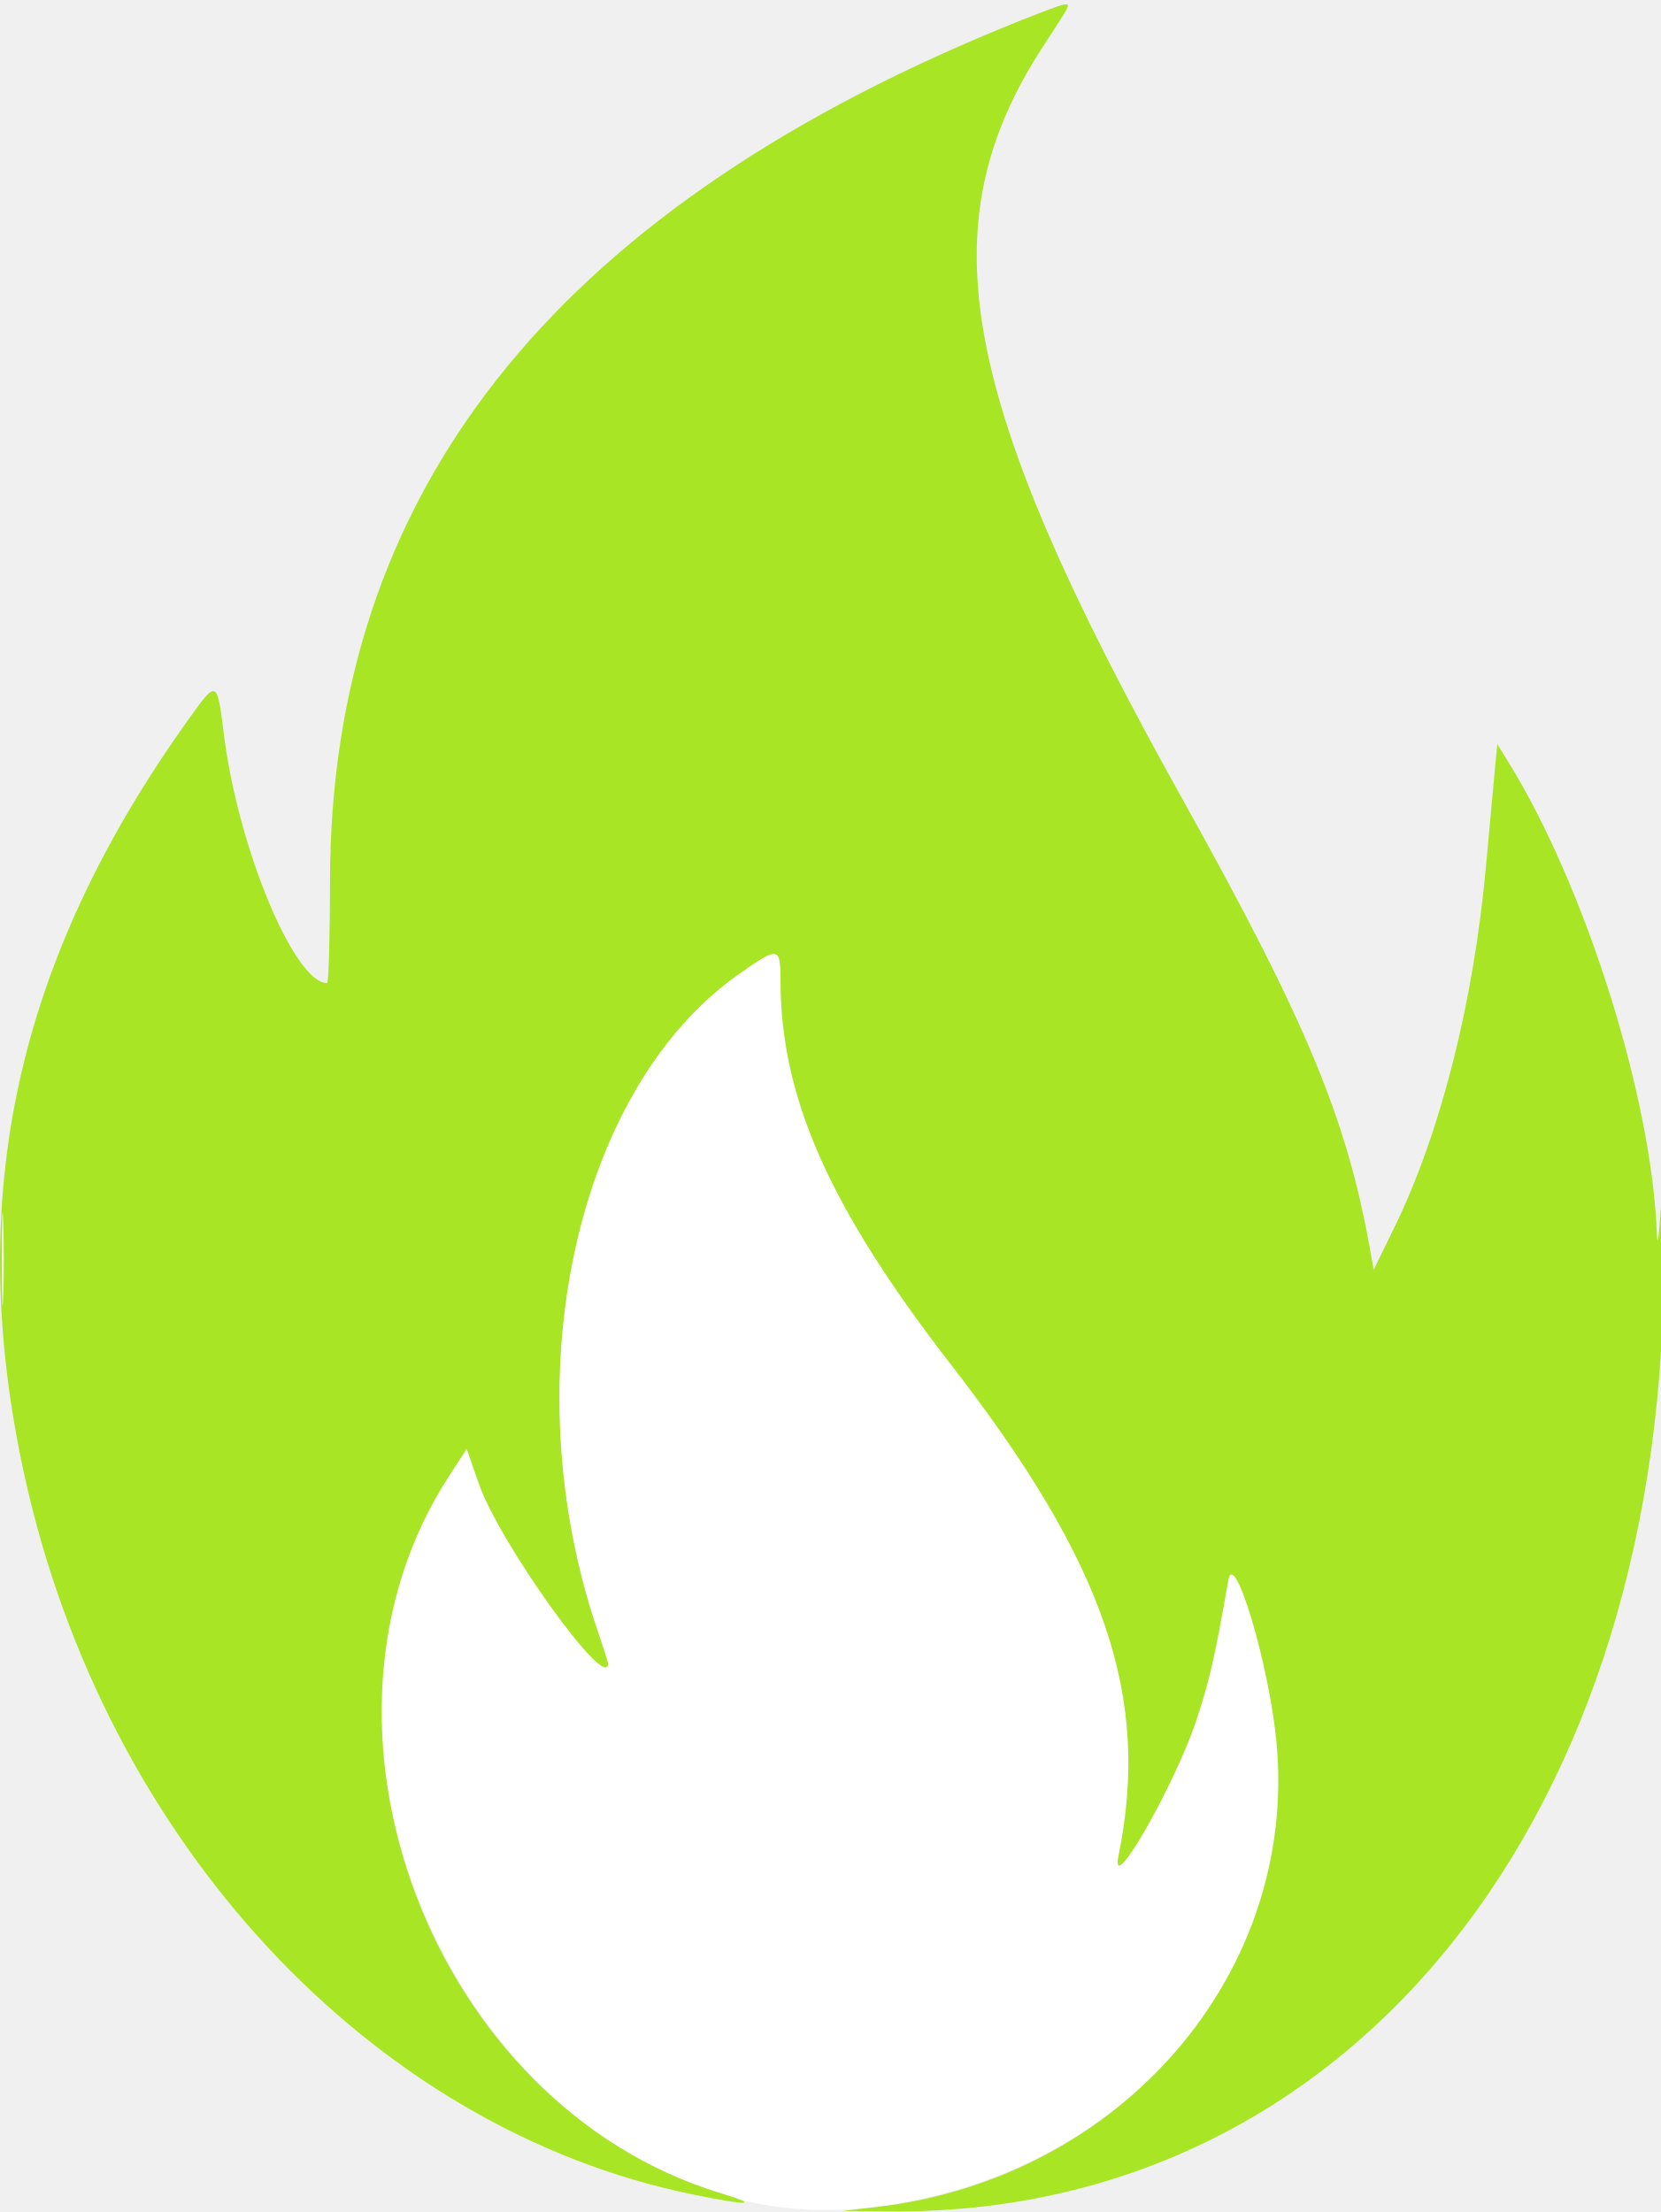
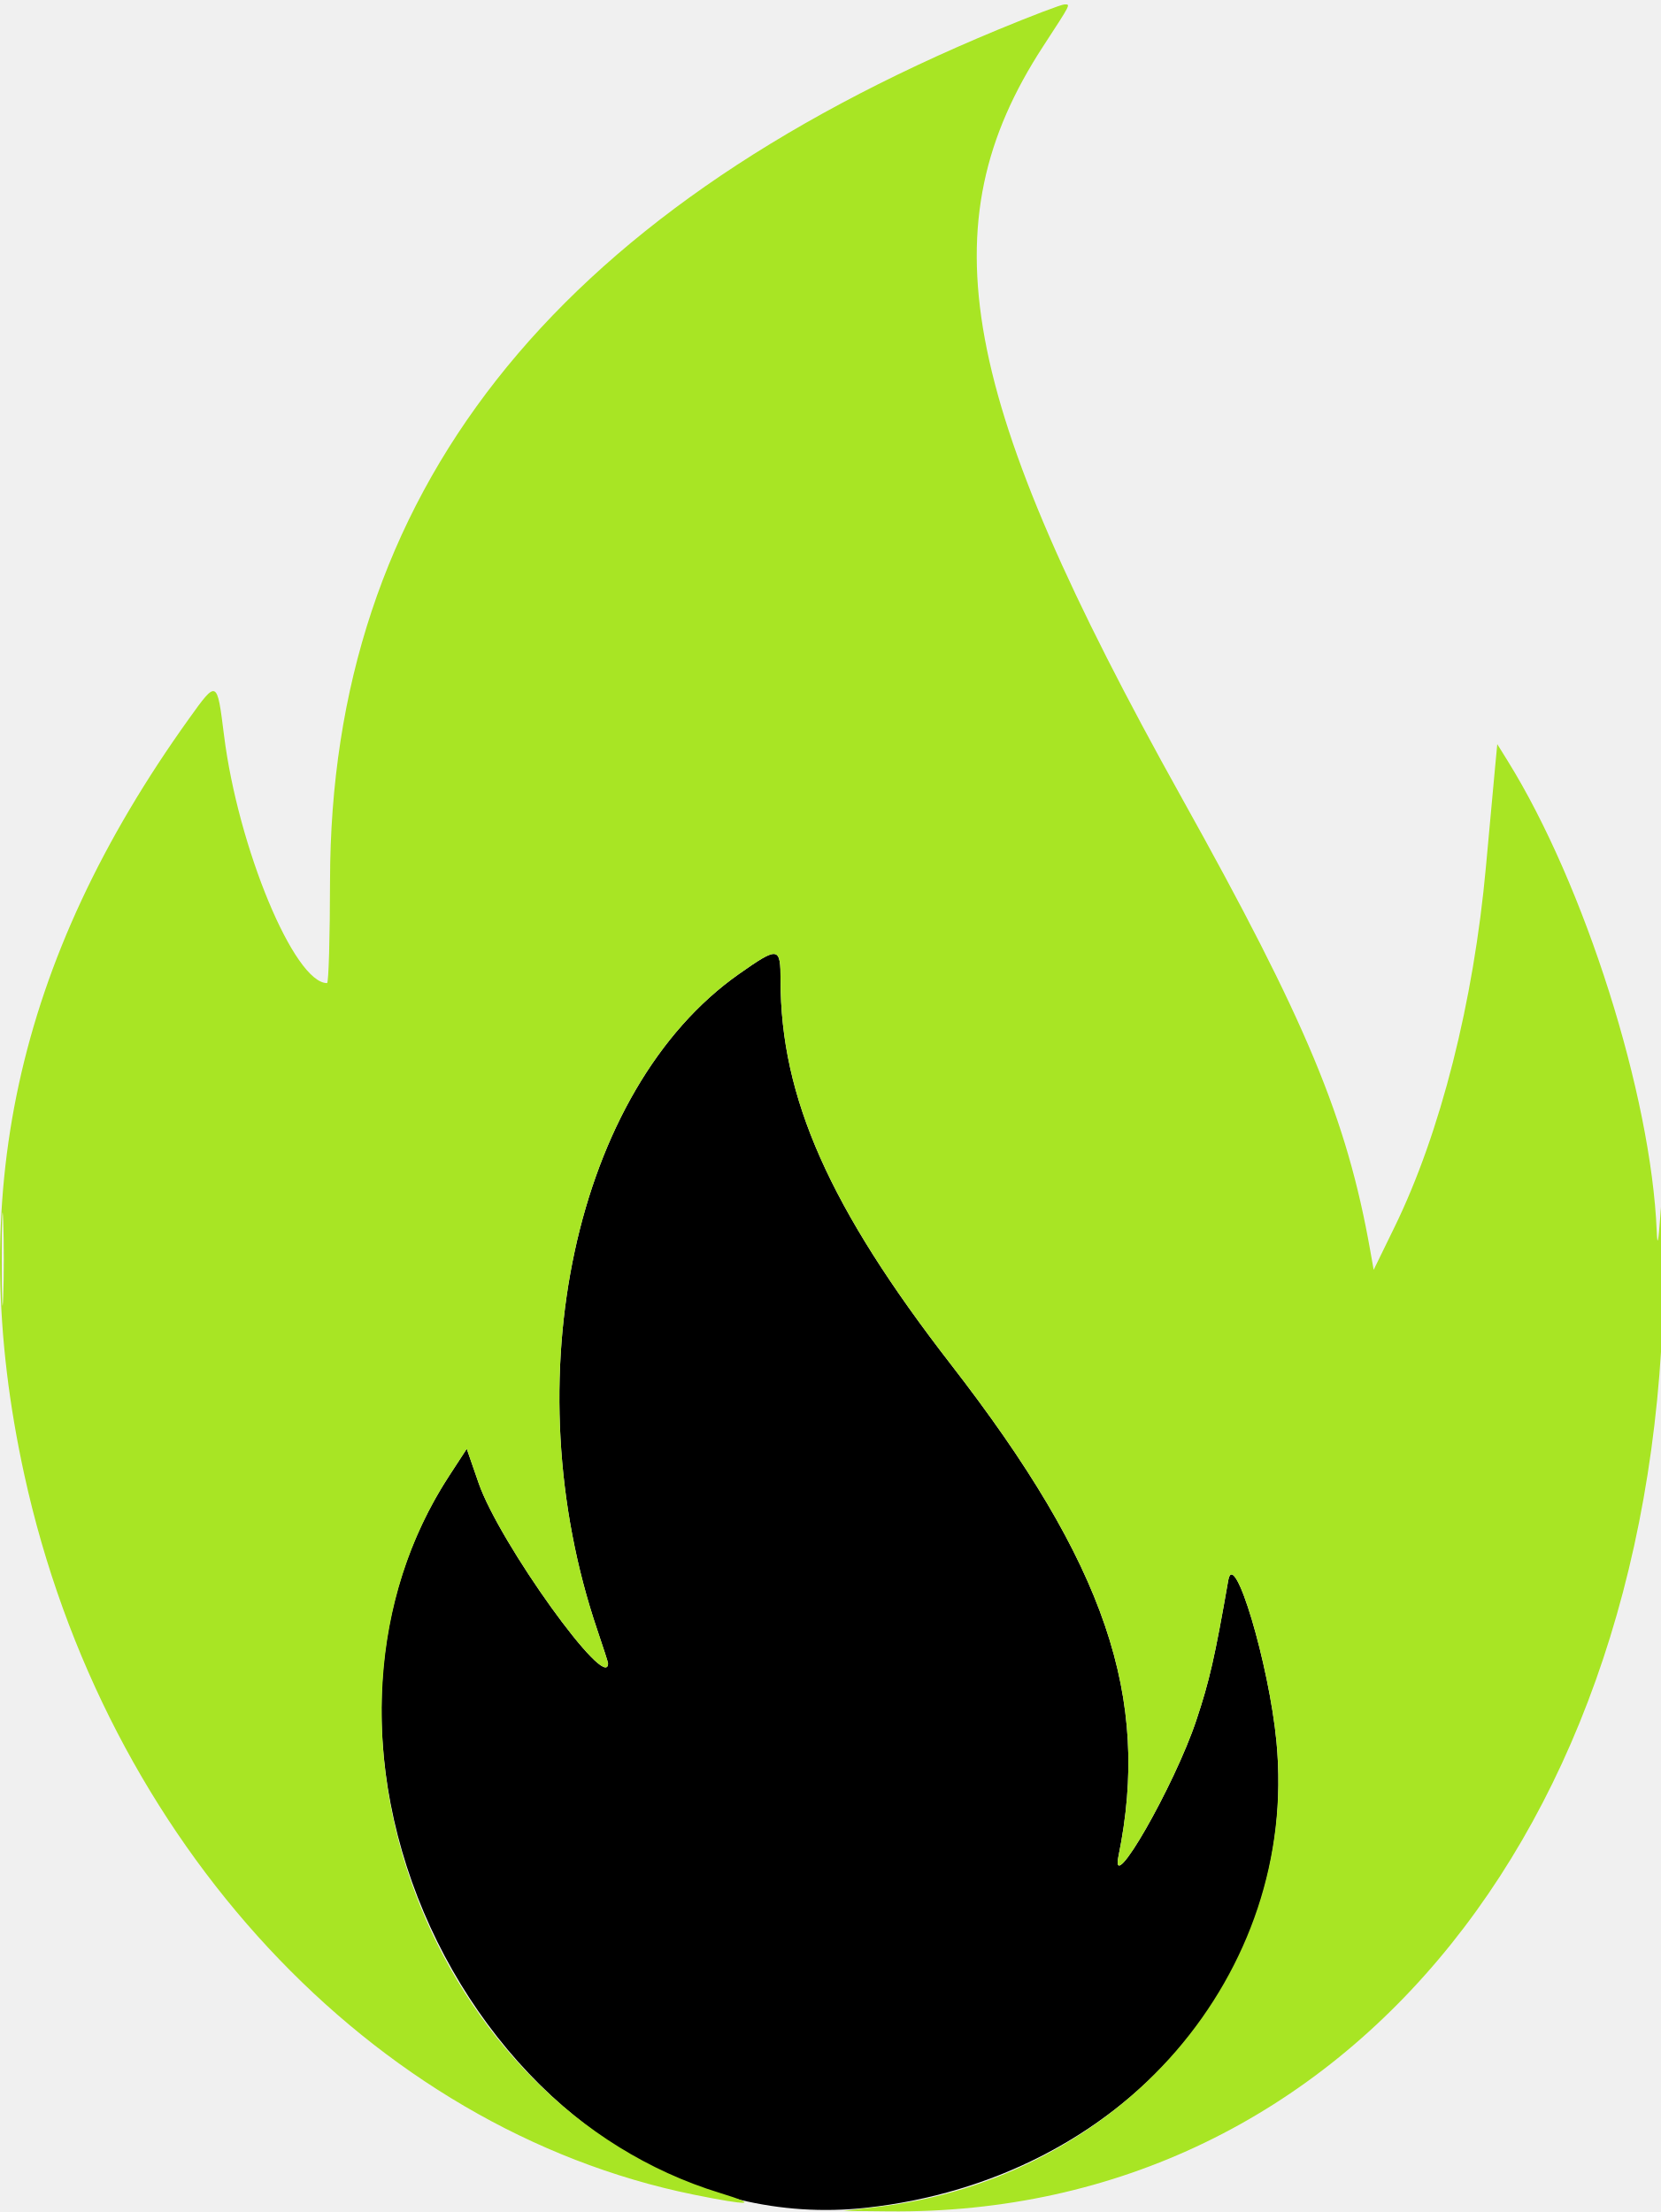
<svg xmlns="http://www.w3.org/2000/svg" width="385" height="513" viewBox="0 0 385 513" version="1.1">
-   <path d="M 171.396 225.858 C 133.287 252.621, 118.760 319.961, 138.546 378.134 C 139.895 382.103, 141 385.527, 141 385.743 C 141 392.918, 115.783 357.813, 110.987 343.961 L 108.232 336.005 104.164 342.253 C 58.246 412.779, 119.865 520.928, 200.887 512.012 C 259.919 505.517, 301.204 458.616, 295.997 403.964 C 294.285 385.998, 286.163 358.784, 284.815 366.500 C 281.677 384.472, 280.461 389.799, 277.395 399 C 272.364 414.095, 257.337 440.330, 259.352 430.500 C 266.908 393.635, 256.403 362.775, 220.547 316.500 C 192.334 280.089, 181 254.544, 181 227.369 C 181 219.514, 180.534 219.441, 171.396 225.858" stroke="none" fill="#fff" fill-rule="evenodd" />
+   <path d="M 171.396 225.858 C 133.287 252.621, 118.760 319.961, 138.546 378.134 C 139.895 382.103, 141 385.527, 141 385.743 C 141 392.918, 115.783 357.813, 110.987 343.961 L 108.232 336.005 104.164 342.253 C 58.246 412.779, 119.865 520.928, 200.887 512.012 C 259.919 505.517, 301.204 458.616, 295.997 403.964 C 294.285 385.998, 286.163 358.784, 284.815 366.500 C 281.677 384.472, 280.461 389.799, 277.395 399 C 272.364 414.095, 257.337 440.330, 259.352 430.500 C 266.908 393.635, 256.403 362.775, 220.547 316.500 C 192.334 280.089, 181 254.544, 181 227.369 C 181 219.514, 180.534 219.441, 171.396 225.858" stroke="none" fill="#000" fill-rule="evenodd" />
  <path d="M 231.500 6.849 C 127.673 49.797, 76.637 114.805, 76.529 204.250 C 76.513 217.313, 76.204 228, 75.843 228 C 68.246 228, 55.210 196.636, 51.943 170.500 C 50.330 157.587, 50.332 157.588, 43.789 166.727 C 3.607 222.852, -8.378 277.905, 5.633 342 C 24.249 427.158, 86.122 493.741, 160.777 508.955 C 173.848 511.618, 176.394 511.472, 167 508.598 C 100.002 488.100, 66.665 399.848, 104.164 342.253 L 108.232 336.005 110.987 343.961 C 115.783 357.813, 141 392.918, 141 385.743 C 141 385.527, 139.895 382.103, 138.546 378.134 C 118.760 319.961, 133.287 252.621, 171.396 225.858 C 180.534 219.441, 181 219.514, 181 227.369 C 181 254.544, 192.334 280.089, 220.547 316.500 C 256.403 362.775, 266.908 393.635, 259.352 430.500 C 257.337 440.330, 272.364 414.095, 277.395 399 C 280.461 389.799, 281.677 384.472, 284.815 366.500 C 286.163 358.784, 294.285 385.998, 295.997 403.964 C 301.107 457.601, 259.946 505.367, 203 511.882 L 195.500 512.741 206 512.851 C 312.849 513.972, 387.328 421.039, 385.800 288.500 C 385.647 275.210, 385.556 274.469, 385 282 C 384.535 288.299, 384.320 289.205, 384.168 285.500 C 382.875 253.900, 367.459 205.236, 349.653 176.540 L 347.196 172.581 346.678 178.040 C 346.394 181.043, 345.443 191.375, 344.566 201 C 341.701 232.460, 334.026 262.737, 323.391 284.538 L 318.532 294.500 317.734 290 C 312.307 259.377, 302.971 236.956, 274.009 185 C 222.174 92.010, 214.846 52.303, 241.858 10.791 C 248.463 0.641, 248.283 0.996, 246.809 1.029 C 246.089 1.045, 239.200 3.664, 231.500 6.849 M 0.411 292 C 0.411 301.625, 0.561 305.563, 0.745 300.750 C 0.928 295.938, 0.928 288.063, 0.745 283.250 C 0.561 278.438, 0.411 282.375, 0.411 292" stroke="none" fill="#a8e524" fill-rule="evenodd" />
</svg>
